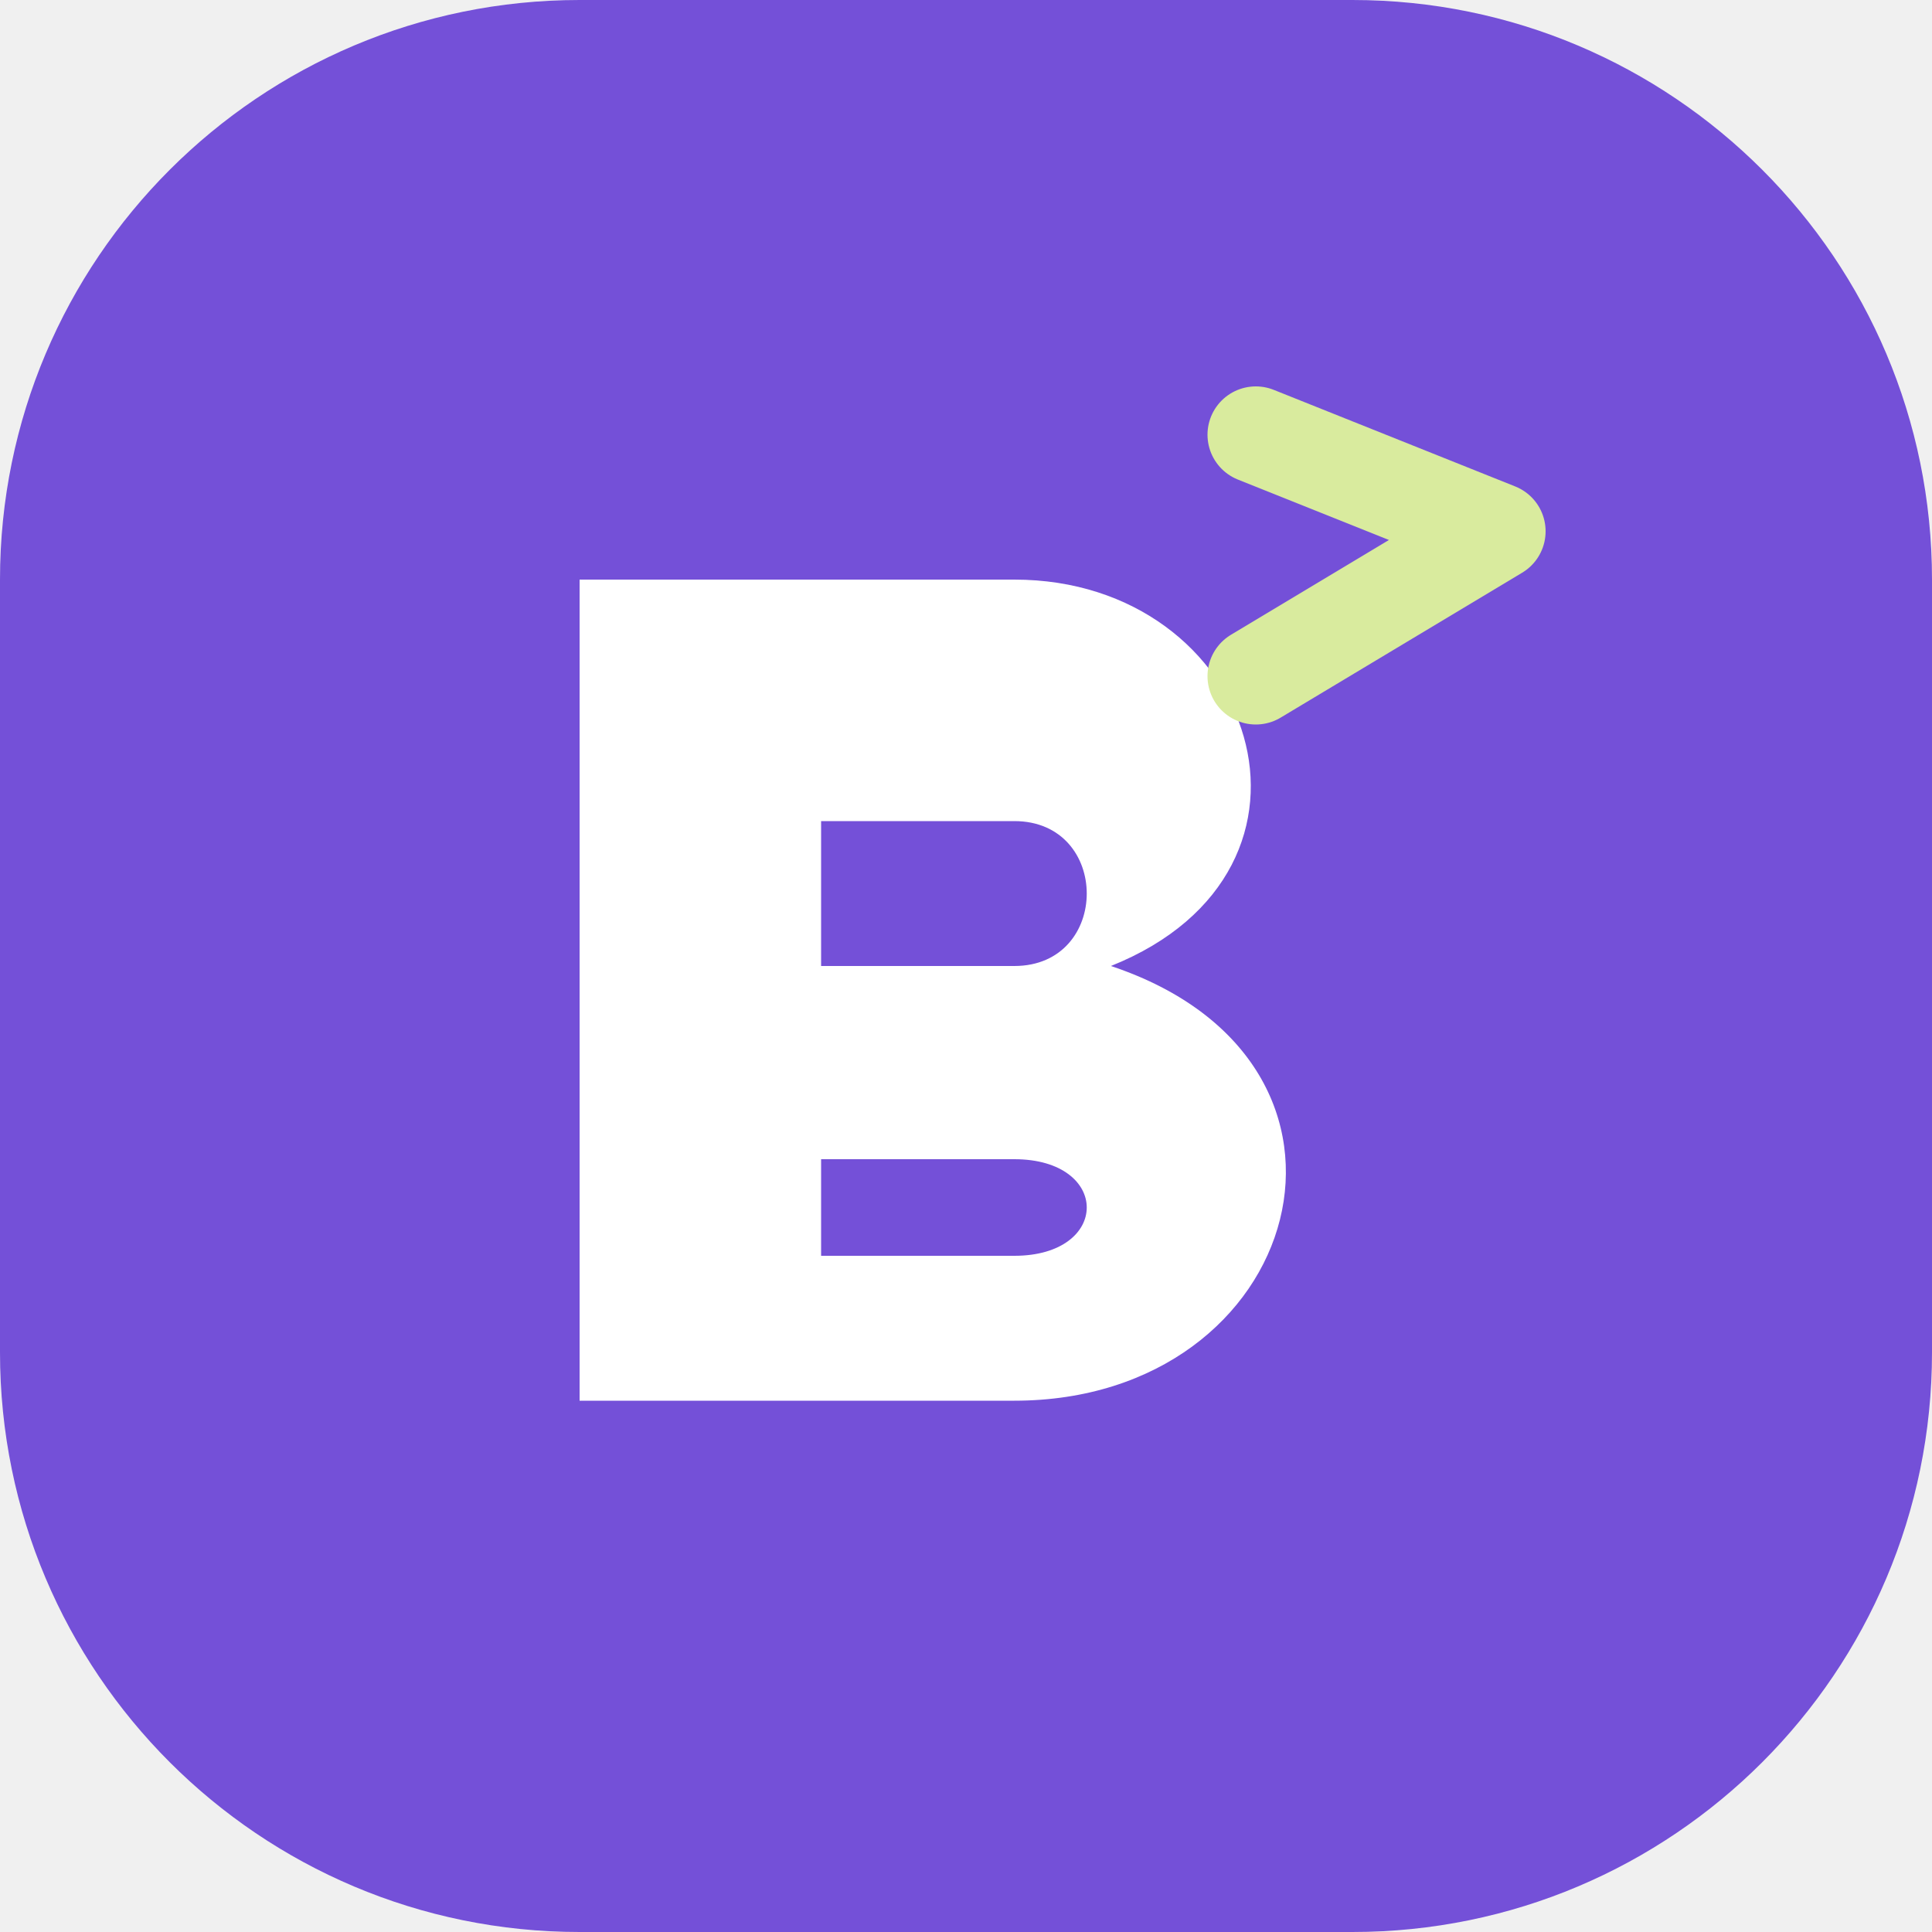
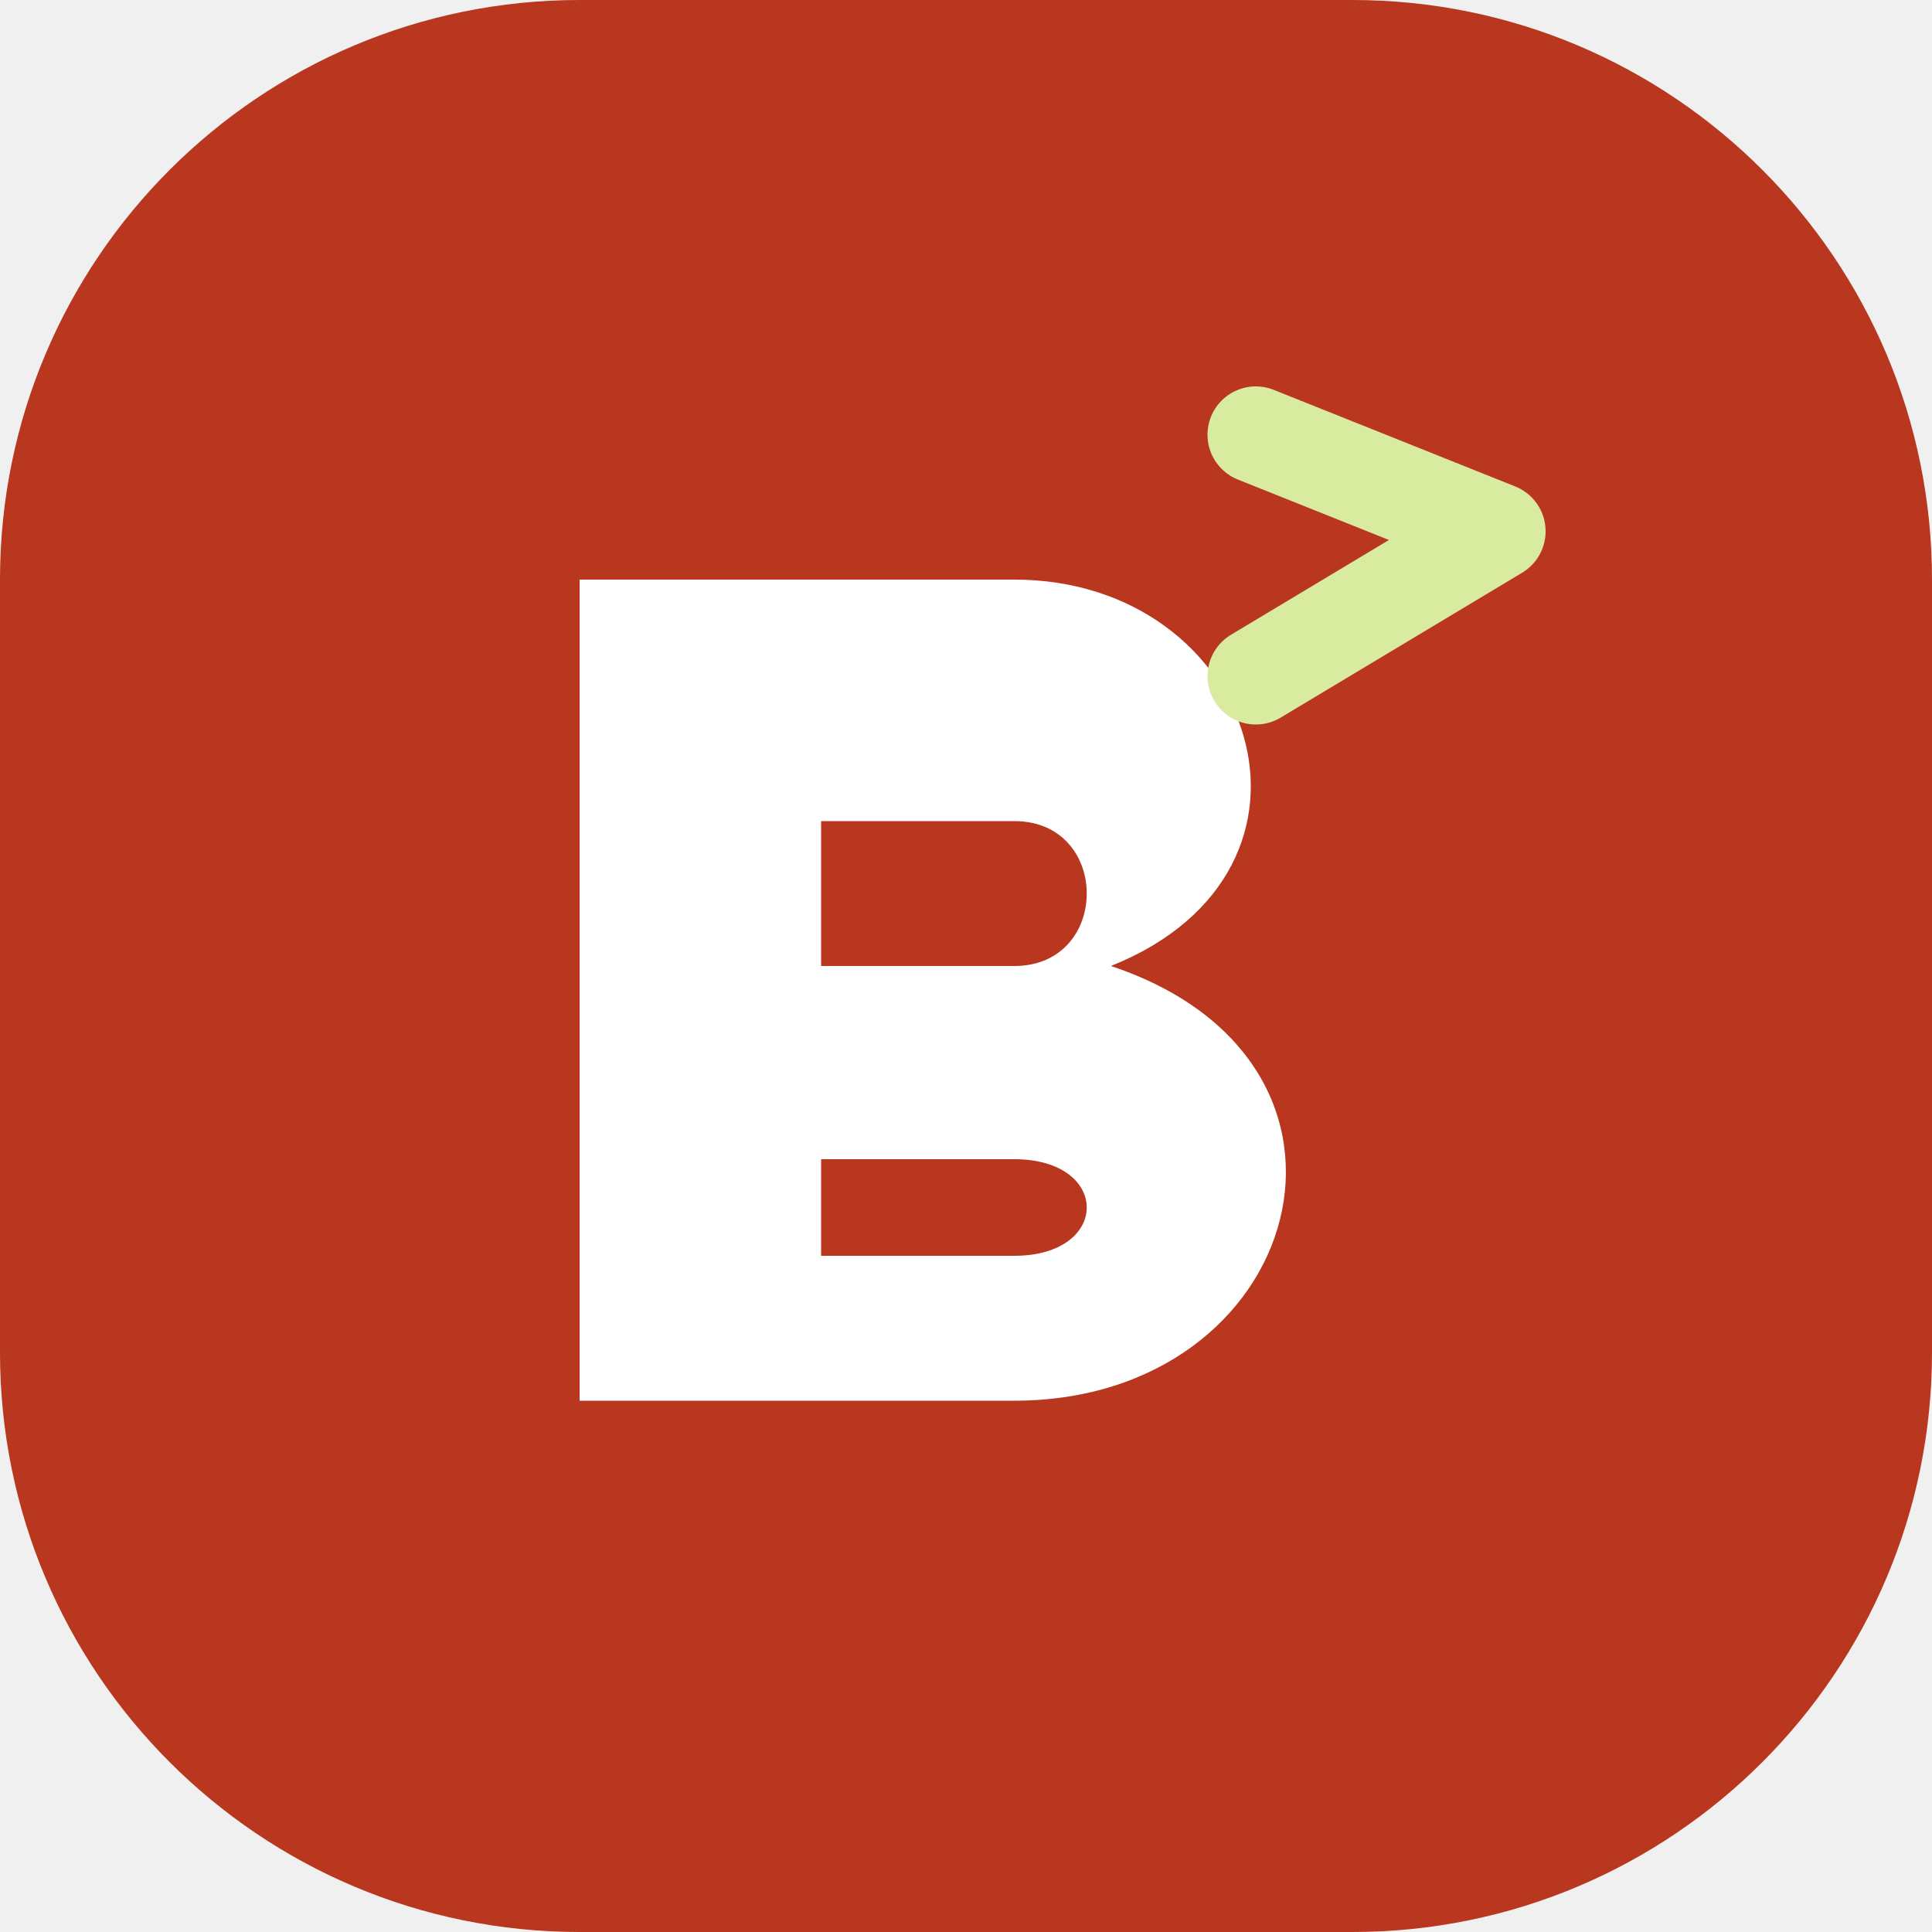
<svg xmlns="http://www.w3.org/2000/svg" viewBox="0 0 40 40">
-   <rect width="40" height="40" rx="12" fill="#7450d8" />
+   <rect width="40" height="40" rx="12" fill="#b8371e" />
  <path d="M12 12h9c5 0 7 6 2 8 6 2 4 9-2 9h-9V12Zm5 5v3h4c2 0 2-3 0-3h-4Zm0 7v2h4c2 0 2-2 0-2h-4Z" fill="#fff" />
  <path d="m26 9 5 2-5 3" fill="none" stroke="#d9eb9e" stroke-width="2" stroke-linecap="round" stroke-linejoin="round" />
</svg>
